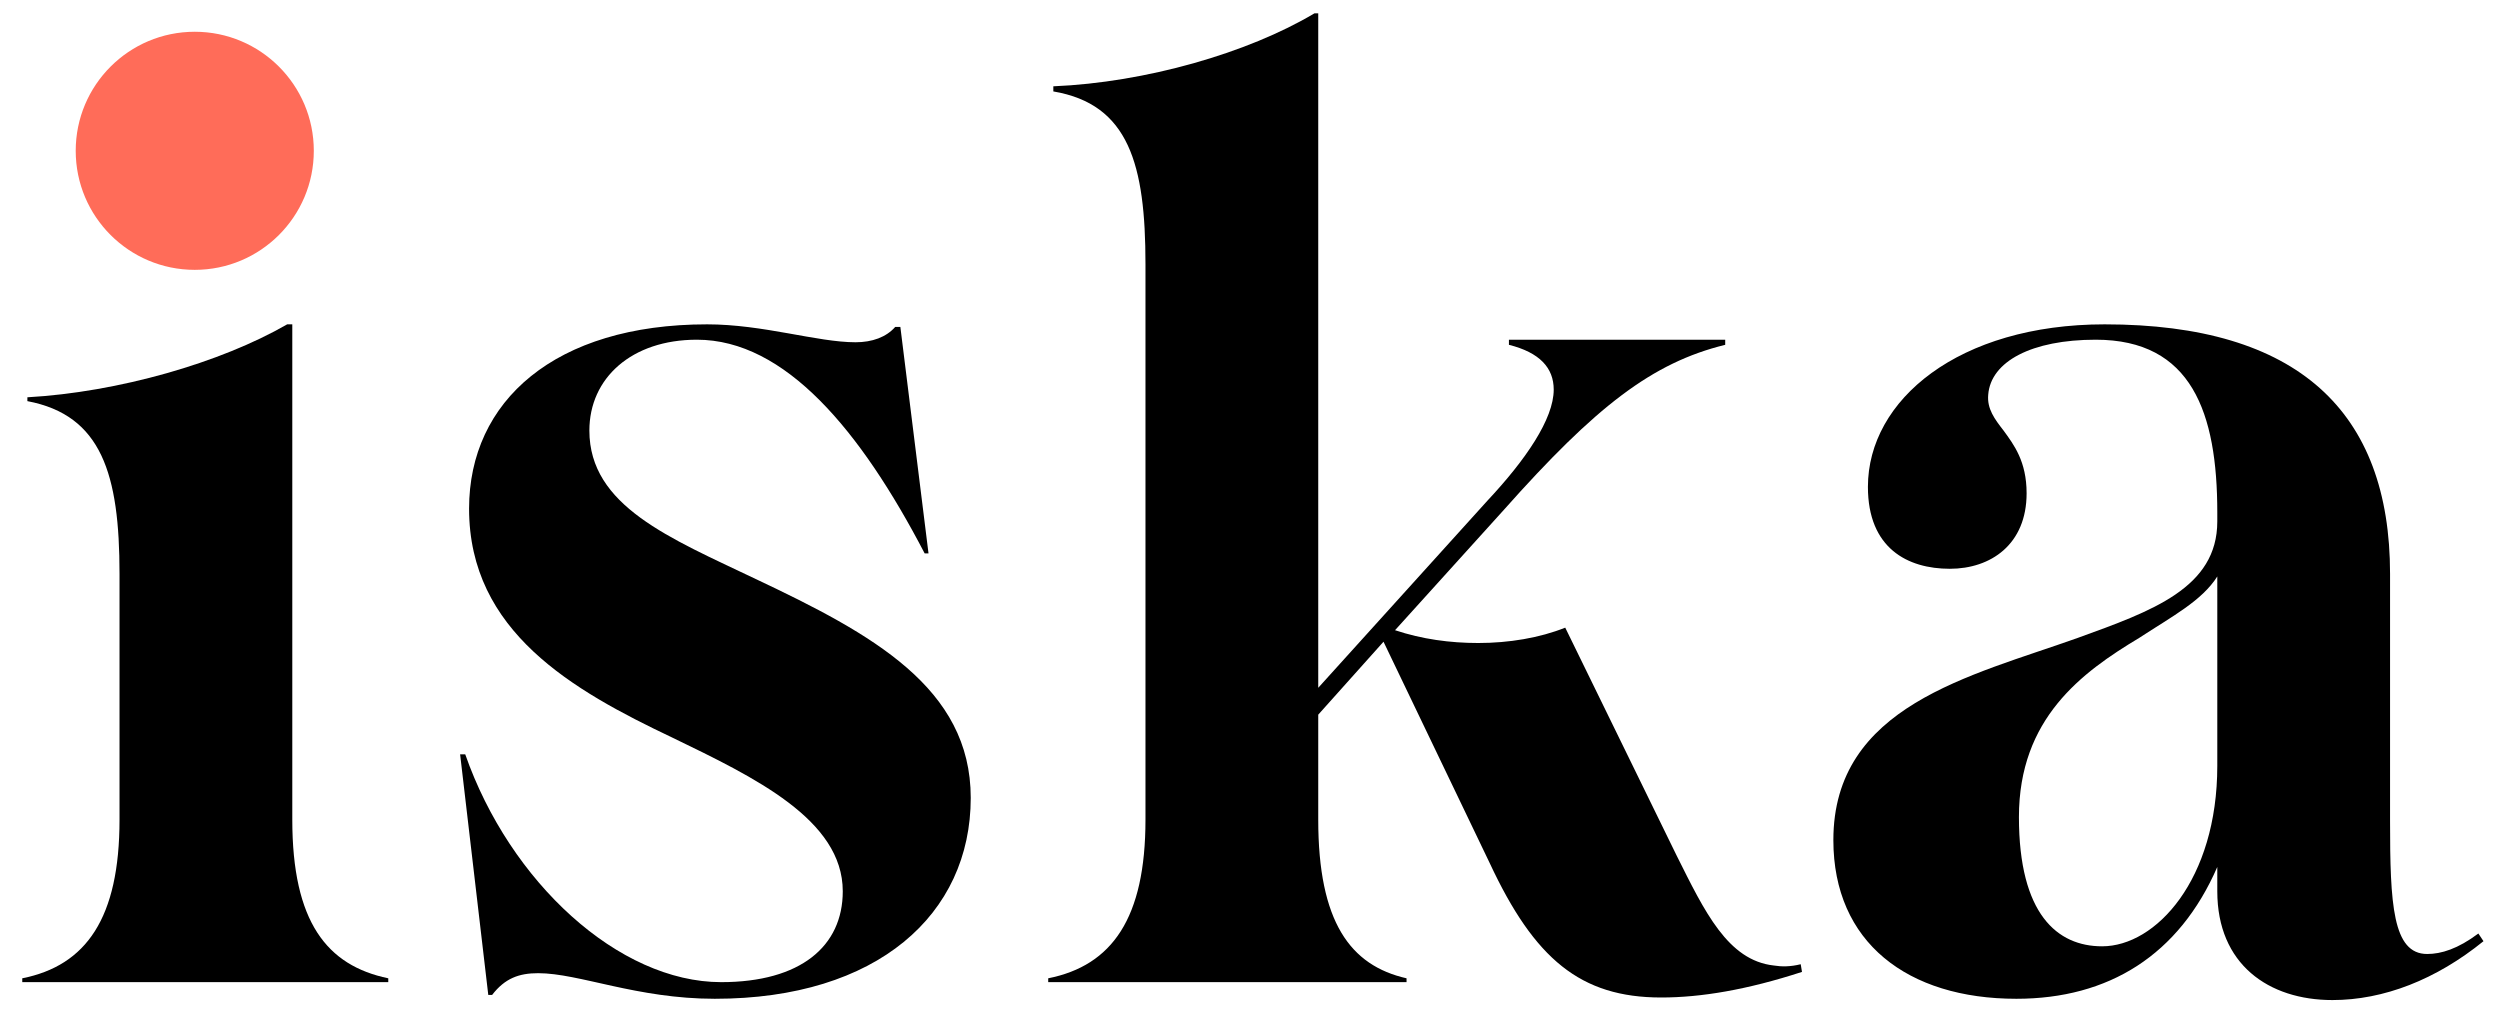
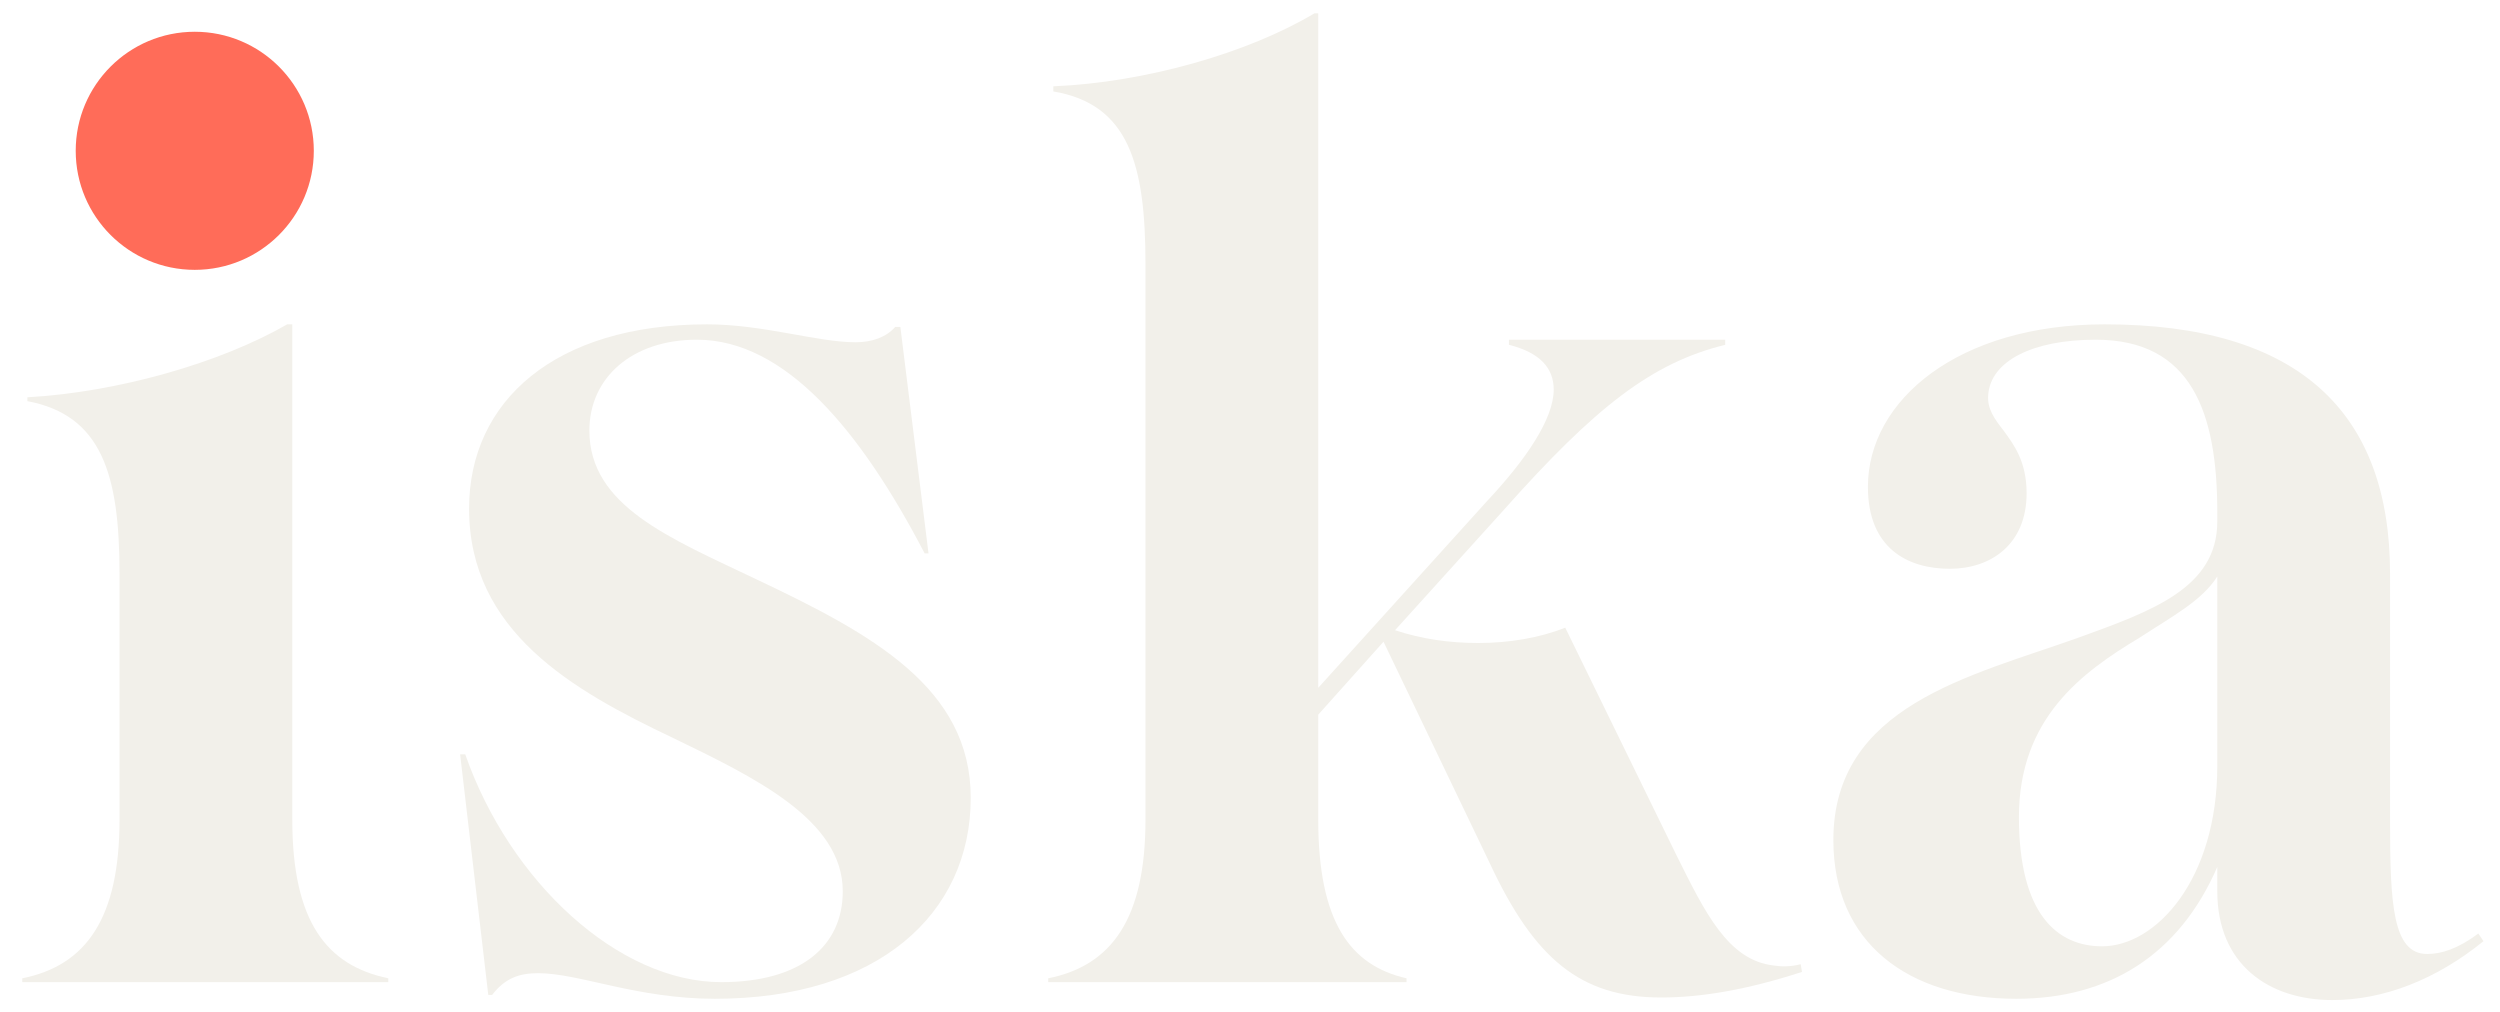
<svg xmlns="http://www.w3.org/2000/svg" width="84" height="34" viewBox="0 0 84 34" fill="none">
-   <path d="M0.748 33V32.871C2.898 32.441 4.016 30.85 4.016 27.539V19.283C4.016 15.929 3.414 13.951 0.92 13.478V13.349C3.973 13.177 7.413 12.188 9.649 10.898H9.821V27.539C9.821 30.979 10.982 32.441 13.046 32.871V33H0.748ZM3.199 5.093C3.199 3.244 4.532 1.954 6.553 1.954C8.574 1.954 9.907 3.244 9.907 5.093C9.907 6.899 8.574 8.232 6.553 8.232C4.532 8.232 3.199 6.899 3.199 5.093Z" fill="black" />
-   <path d="M24.017 33.559C21.394 33.559 19.459 32.699 18.083 32.699C17.438 32.699 16.965 32.871 16.535 33.43H16.406L15.46 25.346H15.632C17.137 29.646 20.792 33 24.232 33C26.898 33 28.317 31.796 28.317 29.947C28.317 27.539 25.35 26.12 22.598 24.787C19.244 23.196 15.761 21.218 15.761 17.09C15.761 13.478 18.642 10.898 23.759 10.898C25.651 10.898 27.457 11.5 28.747 11.5C29.306 11.5 29.779 11.328 30.08 10.984H30.252L31.198 18.595H31.069C28.919 14.467 26.382 11.414 23.415 11.414C21.222 11.414 19.803 12.704 19.803 14.467C19.803 17.004 22.512 18.079 25.393 19.455C29.306 21.304 32.617 23.11 32.617 26.808C32.617 30.721 29.478 33.559 24.017 33.559Z" fill="black" />
-   <path d="M35.22 33V32.871C37.37 32.441 38.488 30.85 38.488 27.539V8.877C38.488 5.523 37.929 3.502 35.392 3.072V2.9C38.488 2.771 41.928 1.782 44.164 0.449H44.293V23.11L49.969 16.832C51.259 15.456 52.205 14.08 52.205 13.091C52.205 12.36 51.732 11.844 50.7 11.586V11.414H57.967V11.586C55.516 12.188 53.624 13.65 50.528 17.133L46.873 21.175C47.776 21.476 48.722 21.605 49.668 21.605C50.7 21.605 51.732 21.433 52.592 21.089L56.333 28.743C57.279 30.635 58.053 32.269 59.601 32.441C59.859 32.484 60.16 32.484 60.504 32.398L60.547 32.656C58.698 33.258 57.15 33.516 55.817 33.516C53.108 33.516 51.56 32.226 50.055 29.001L46.486 21.562L44.293 24.013V27.539C44.293 30.979 45.368 32.441 47.26 32.871V33H35.22Z" fill="black" />
-   <path d="M78.371 33.602C76.221 33.602 74.501 32.398 74.501 29.947V29.13C73.211 32.097 70.846 33.559 67.75 33.559C64.095 33.559 61.601 31.667 61.601 28.227C61.601 23.712 66.202 22.723 69.814 21.433C72.308 20.53 74.501 19.756 74.501 17.52V17.219C74.501 13.865 73.641 11.414 70.416 11.414C68.266 11.414 66.89 12.145 66.804 13.263C66.761 13.736 67.019 14.08 67.32 14.467C67.664 14.94 68.094 15.499 68.094 16.574C68.094 18.294 66.89 19.111 65.514 19.111C64.095 19.111 62.762 18.423 62.762 16.359C62.762 13.435 65.815 10.898 70.717 10.898C77.21 10.898 80.306 13.822 80.306 19.283V27.582C80.306 30.377 80.392 32.054 81.553 32.054C82.026 32.054 82.585 31.882 83.273 31.366L83.445 31.624C81.854 32.914 80.091 33.602 78.371 33.602ZM67.836 27.453C67.836 30.721 69.126 31.796 70.631 31.796C72.437 31.796 74.501 29.56 74.501 25.733V19.369C73.985 20.186 72.996 20.702 71.878 21.433C69.943 22.594 67.836 24.142 67.836 27.453Z" fill="black" />
+   <path d="M0.748 33V32.871C2.898 32.441 4.016 30.85 4.016 27.539V19.283C4.016 15.929 3.414 13.951 0.92 13.478V13.349C3.973 13.177 7.413 12.188 9.649 10.898H9.821V27.539C9.821 30.979 10.982 32.441 13.046 32.871V33H0.748ZM3.199 5.093C3.199 3.244 4.532 1.954 6.553 1.954C8.574 1.954 9.907 3.244 9.907 5.093C9.907 6.899 8.574 8.232 6.553 8.232C4.532 8.232 3.199 6.899 3.199 5.093Z" fill="#f2f0ea" />
+   <path d="M24.017 33.559C21.394 33.559 19.459 32.699 18.083 32.699C17.438 32.699 16.965 32.871 16.535 33.43H16.406L15.46 25.346H15.632C17.137 29.646 20.792 33 24.232 33C26.898 33 28.317 31.796 28.317 29.947C28.317 27.539 25.35 26.12 22.598 24.787C19.244 23.196 15.761 21.218 15.761 17.09C15.761 13.478 18.642 10.898 23.759 10.898C25.651 10.898 27.457 11.5 28.747 11.5C29.306 11.5 29.779 11.328 30.08 10.984H30.252L31.198 18.595H31.069C28.919 14.467 26.382 11.414 23.415 11.414C21.222 11.414 19.803 12.704 19.803 14.467C19.803 17.004 22.512 18.079 25.393 19.455C29.306 21.304 32.617 23.11 32.617 26.808C32.617 30.721 29.478 33.559 24.017 33.559Z" fill="#f2f0ea" />
+   <path d="M35.22 33V32.871C37.37 32.441 38.488 30.85 38.488 27.539V8.877C38.488 5.523 37.929 3.502 35.392 3.072V2.9C38.488 2.771 41.928 1.782 44.164 0.449H44.293V23.11L49.969 16.832C51.259 15.456 52.205 14.08 52.205 13.091C52.205 12.36 51.732 11.844 50.7 11.586V11.414H57.967V11.586C55.516 12.188 53.624 13.65 50.528 17.133L46.873 21.175C47.776 21.476 48.722 21.605 49.668 21.605C50.7 21.605 51.732 21.433 52.592 21.089L56.333 28.743C57.279 30.635 58.053 32.269 59.601 32.441C59.859 32.484 60.16 32.484 60.504 32.398L60.547 32.656C58.698 33.258 57.15 33.516 55.817 33.516C53.108 33.516 51.56 32.226 50.055 29.001L46.486 21.562L44.293 24.013V27.539C44.293 30.979 45.368 32.441 47.26 32.871V33H35.22Z" fill="#f2f0ea" />
+   <path d="M78.371 33.602C76.221 33.602 74.501 32.398 74.501 29.947V29.13C73.211 32.097 70.846 33.559 67.75 33.559C64.095 33.559 61.601 31.667 61.601 28.227C61.601 23.712 66.202 22.723 69.814 21.433C72.308 20.53 74.501 19.756 74.501 17.52V17.219C74.501 13.865 73.641 11.414 70.416 11.414C68.266 11.414 66.89 12.145 66.804 13.263C66.761 13.736 67.019 14.08 67.32 14.467C67.664 14.94 68.094 15.499 68.094 16.574C68.094 18.294 66.89 19.111 65.514 19.111C64.095 19.111 62.762 18.423 62.762 16.359C62.762 13.435 65.815 10.898 70.717 10.898C77.21 10.898 80.306 13.822 80.306 19.283V27.582C80.306 30.377 80.392 32.054 81.553 32.054C82.026 32.054 82.585 31.882 83.273 31.366L83.445 31.624C81.854 32.914 80.091 33.602 78.371 33.602ZM67.836 27.453C67.836 30.721 69.126 31.796 70.631 31.796C72.437 31.796 74.501 29.56 74.501 25.733V19.369C73.985 20.186 72.996 20.702 71.878 21.433C69.943 22.594 67.836 24.142 67.836 27.453Z" fill="#f2f0ea" />
  <path d="M10.544 5.067C10.544 7.276 8.753 9.067 6.544 9.067C4.334 9.067 2.544 7.276 2.544 5.067C2.544 2.858 4.334 1.067 6.544 1.067C8.753 1.067 10.544 2.858 10.544 5.067Z" fill="#FF6C59" />
</svg>
